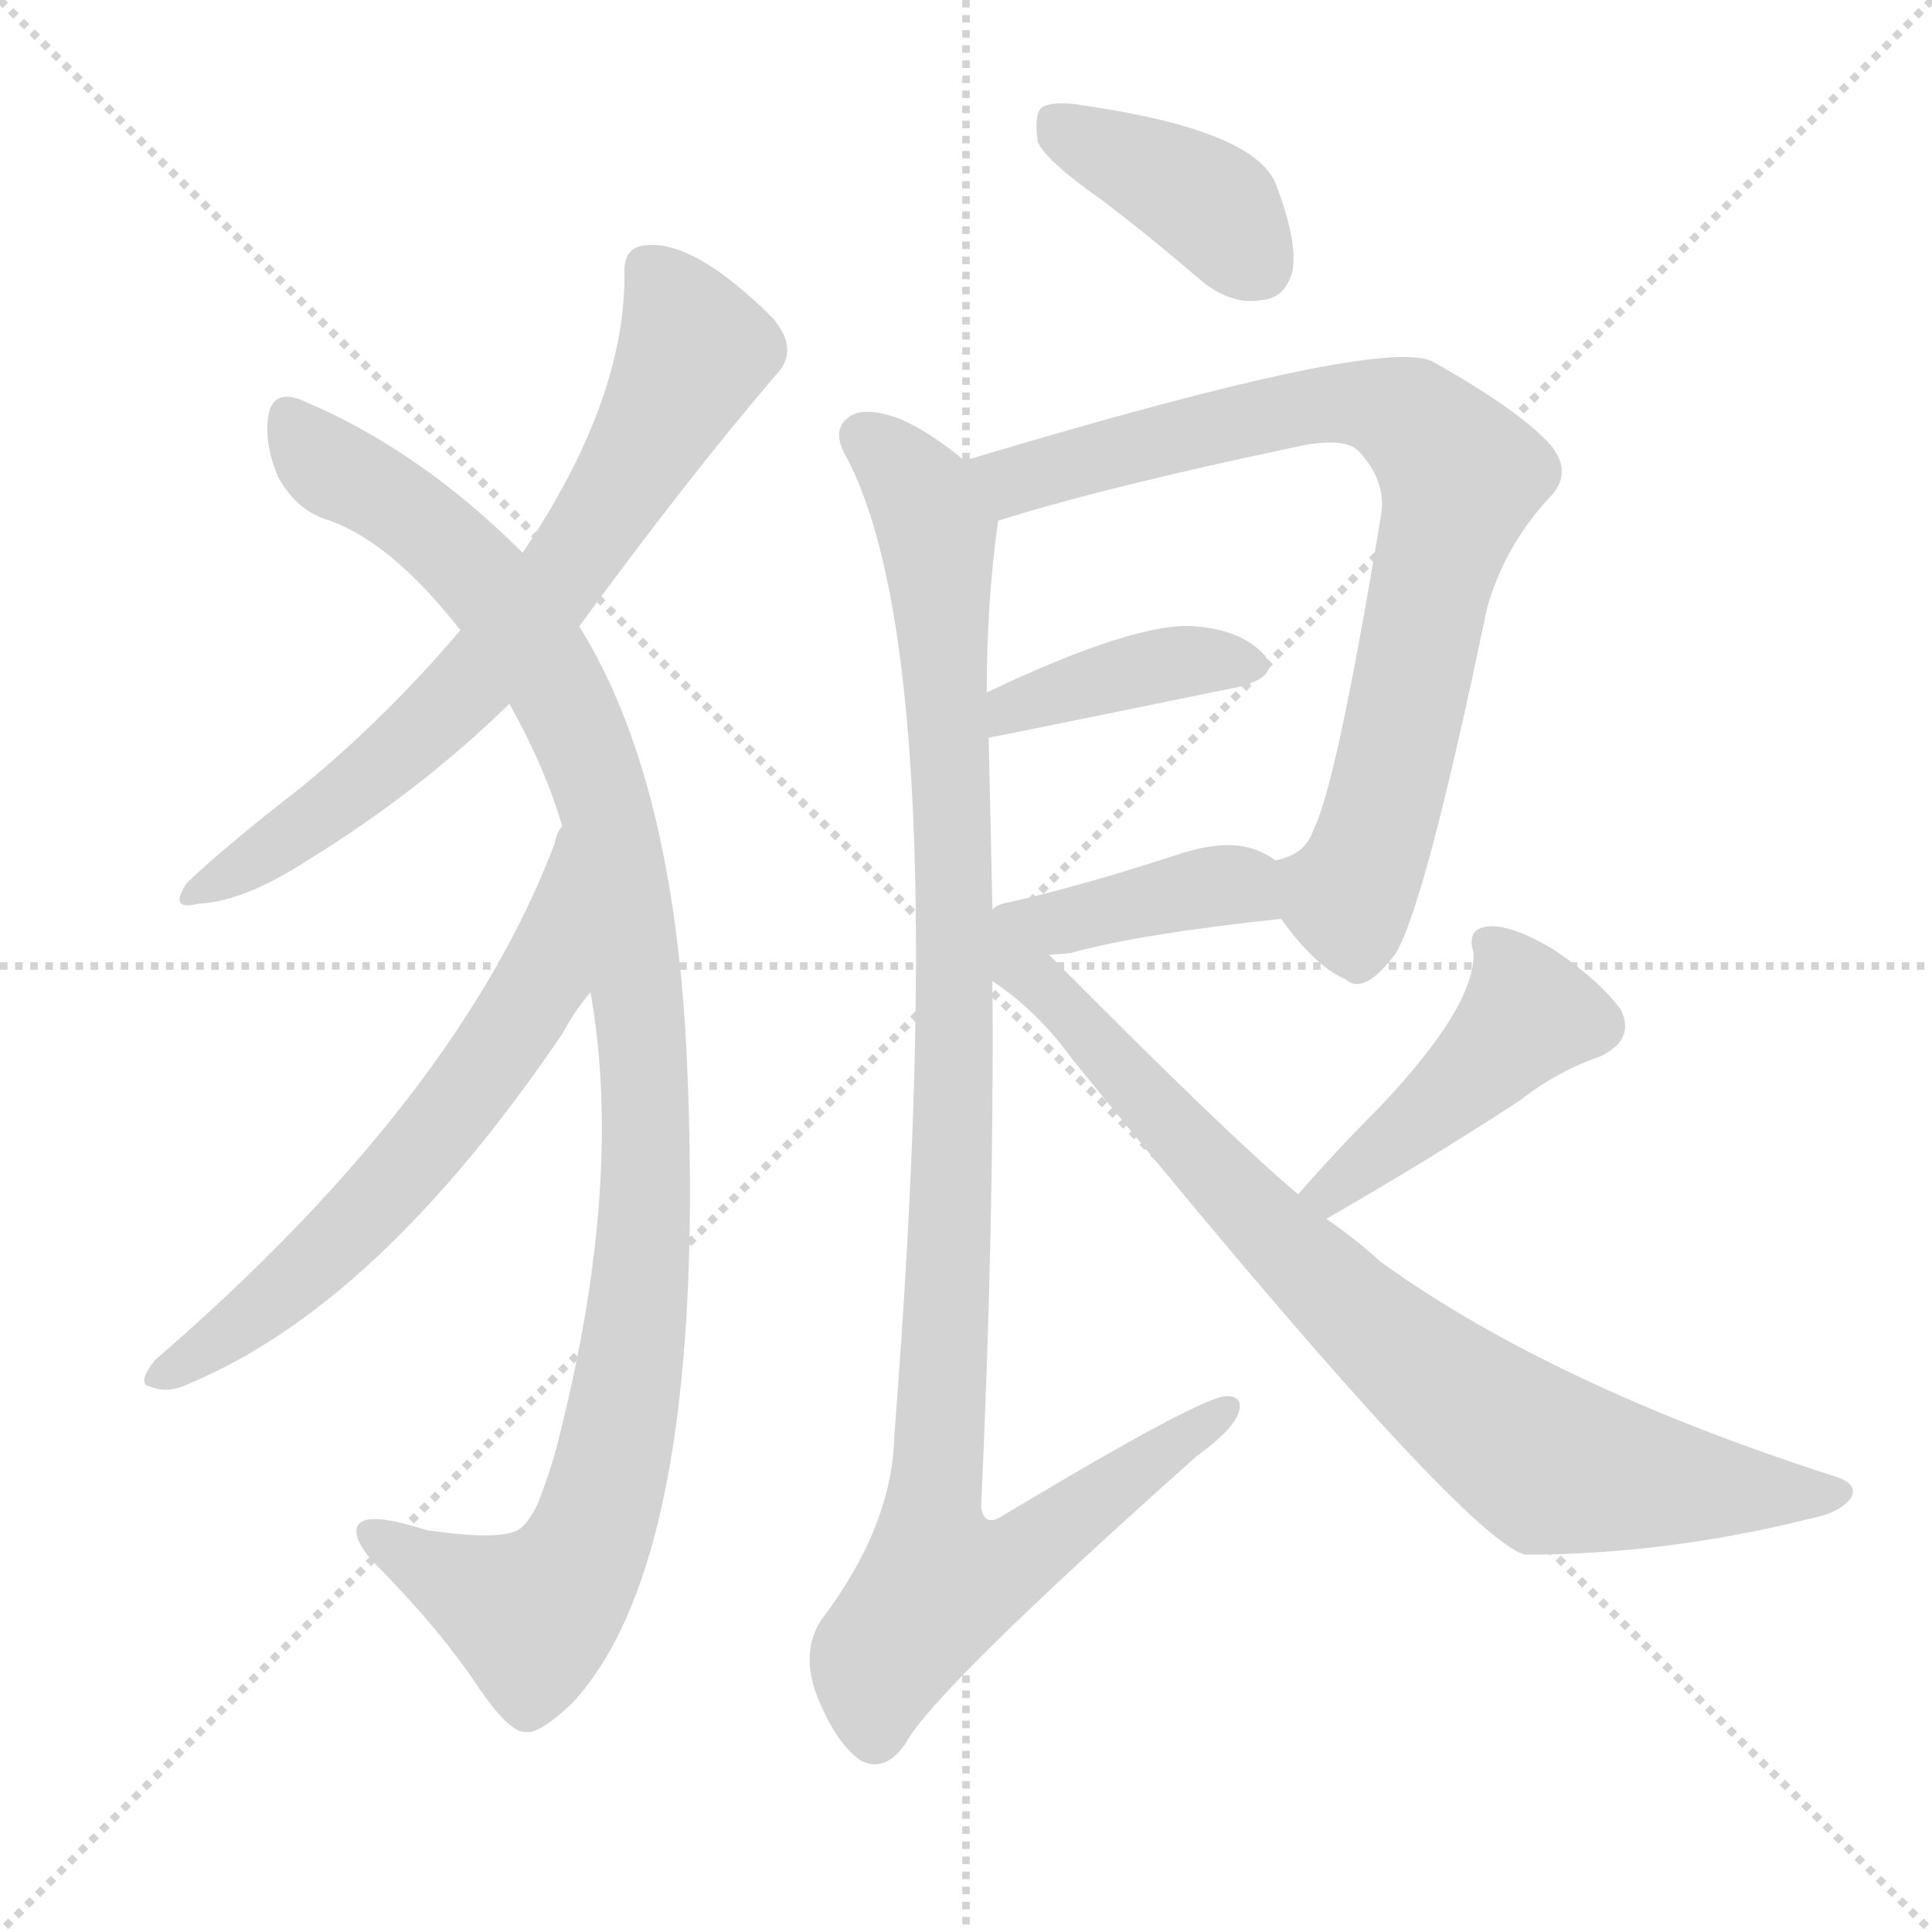
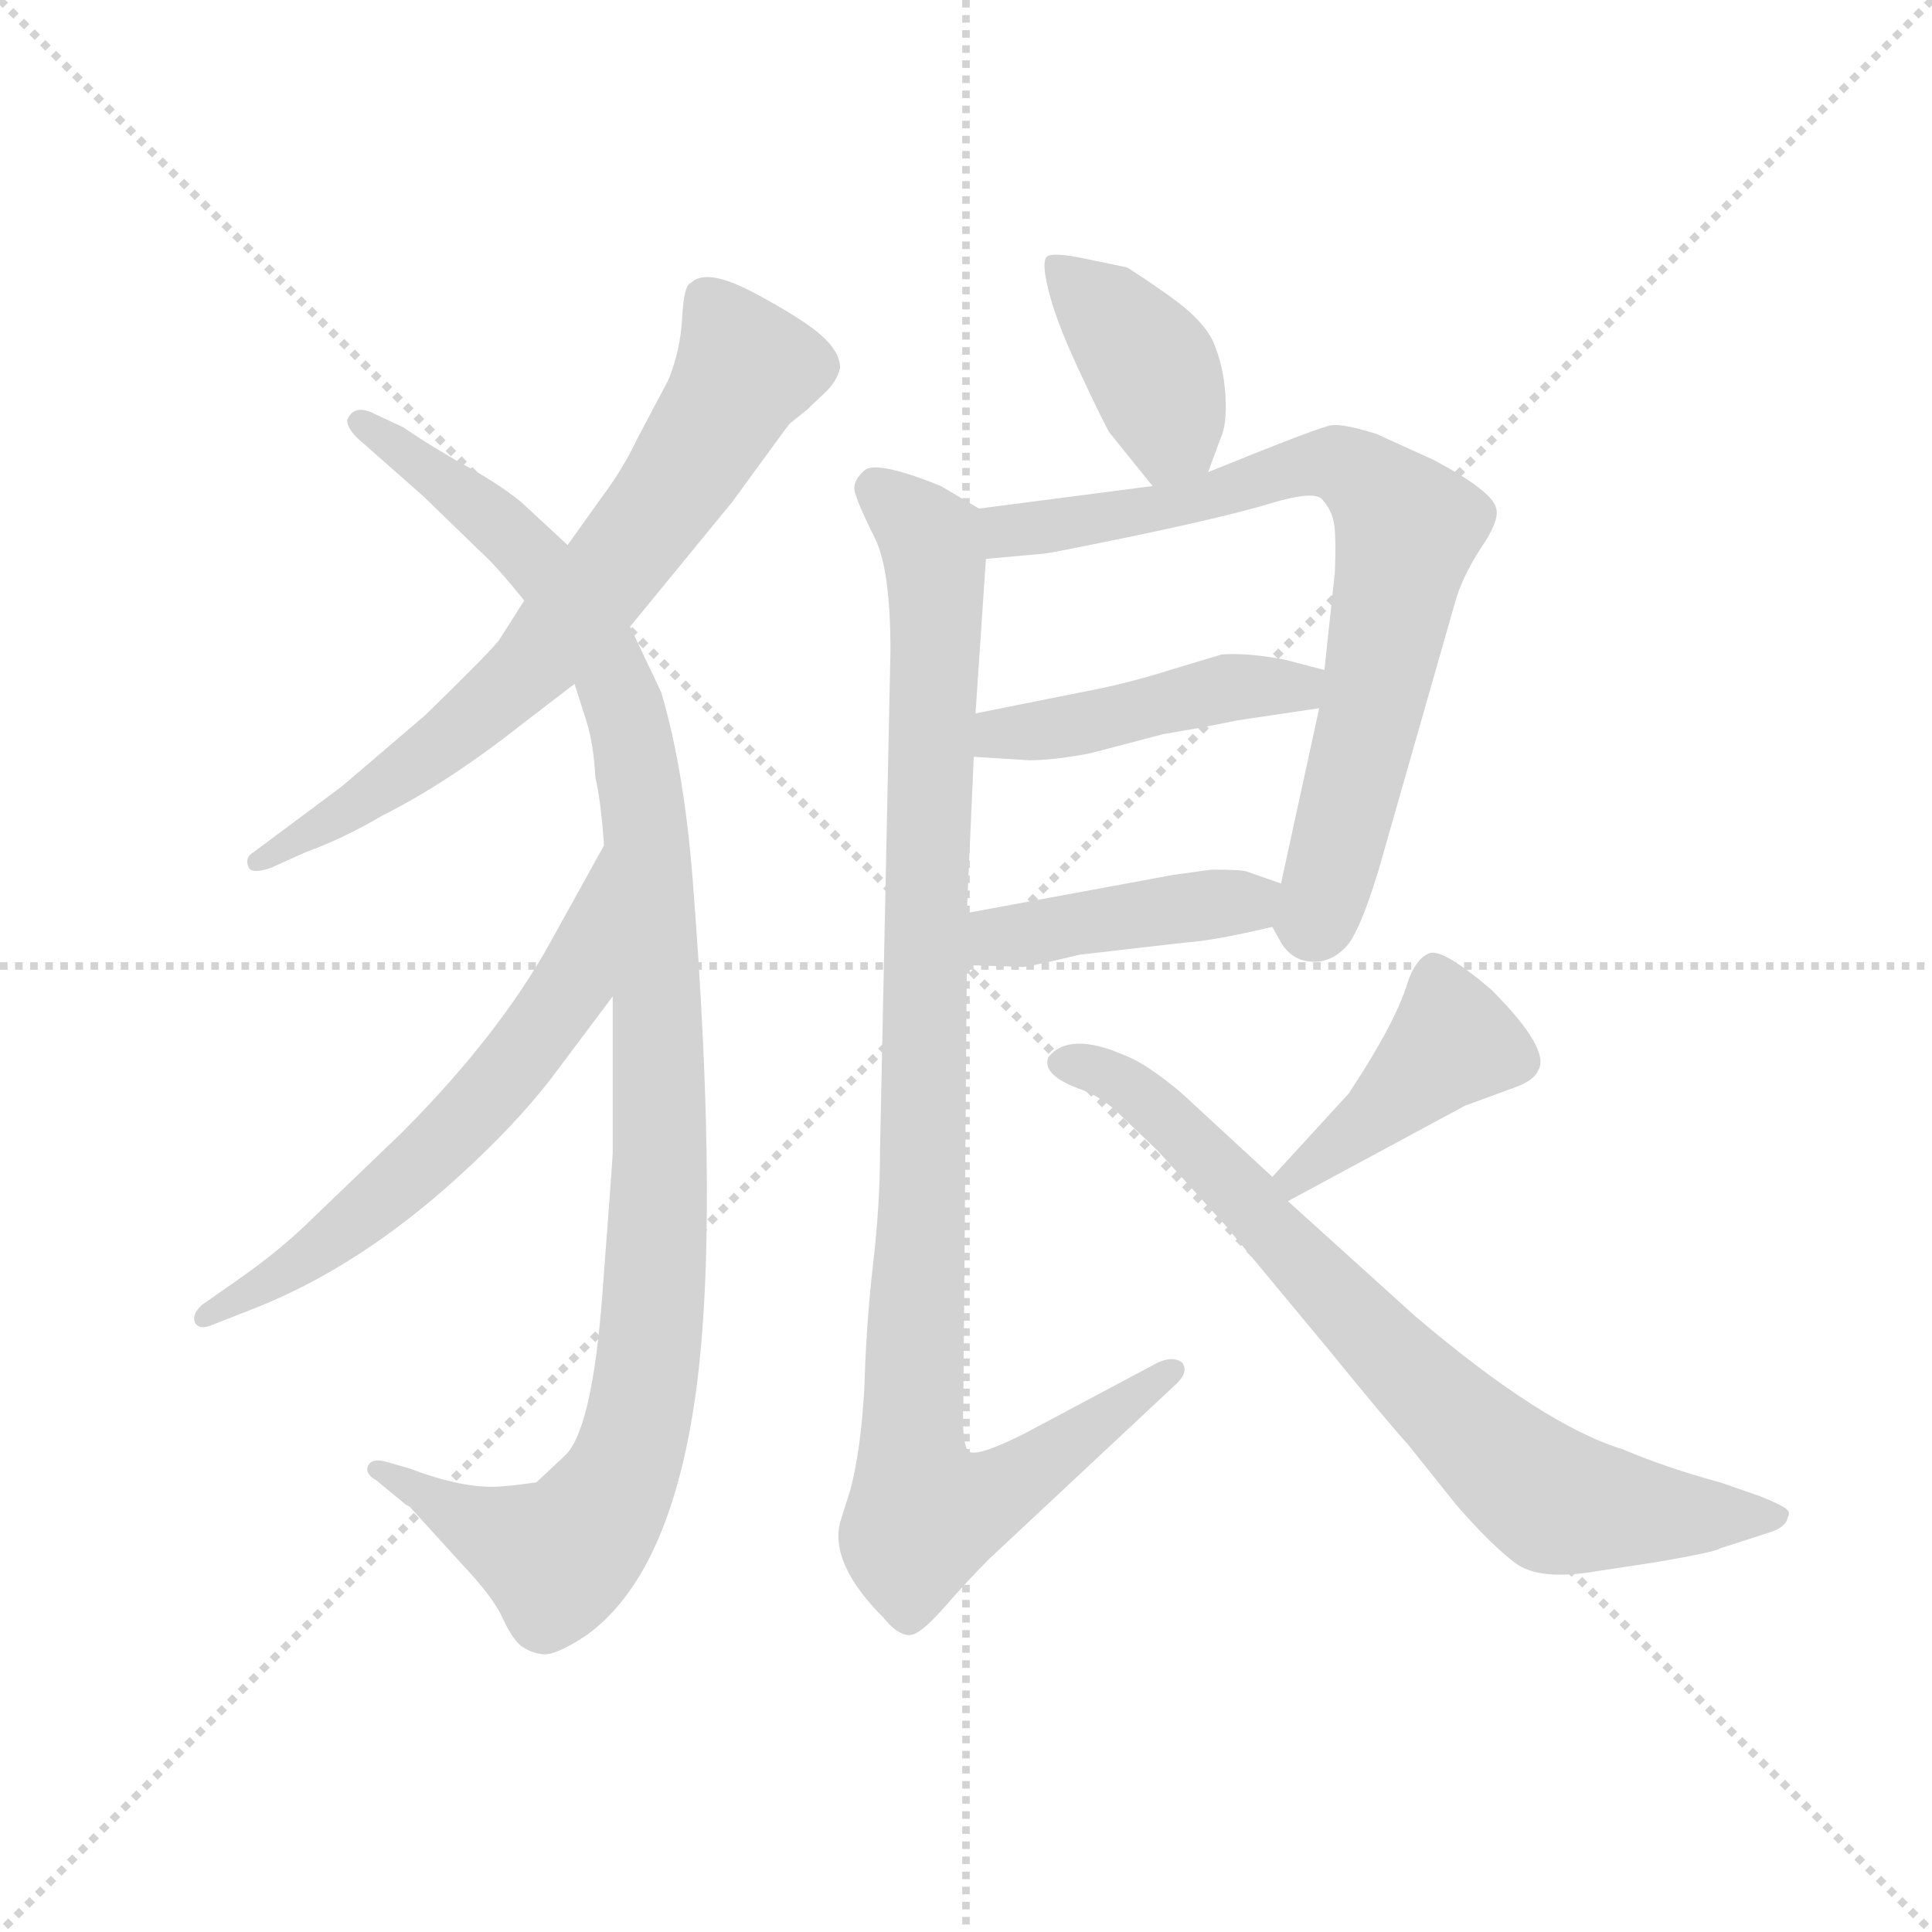
<svg xmlns="http://www.w3.org/2000/svg" version="1.1" viewBox="0 0 1024 1024">
  <g stroke="lightgray" stroke-dasharray="1,1" stroke-width="1" transform="scale(4, 4)">
    <line x1="0" y1="0" x2="256" y2="256" />
    <line x1="256" y1="0" x2="0" y2="256" />
    <line x1="128" y1="0" x2="128" y2="256" />
    <line x1="0" y1="128" x2="256" y2="128" />
  </g>
-   <g transform="scale(1, -1) translate(0, -900)">
+   <g transform="scale(0.92, -0.92) translate(60, -830)">
    <style type="text/css">
      
        @keyframes keyframes0 {
          from {
            stroke: blue;
-             stroke-dashoffset: 697;
-             stroke-width: 128;
-           }
-           69% {
+             stroke-dashoffset: 707;
+             stroke-width: 128;
+           }
+           70% {
            animation-timing-function: step-end;
            stroke: blue;
            stroke-dashoffset: 0;
            stroke-width: 128;
          }
          to {
            stroke: black;
            stroke-width: 1024;
          }
        }
        #make-me-a-hanzi-animation-0 {
-           animation: keyframes0 0.817s both;
+           animation: keyframes0 0.825s both;
          animation-delay: 0s;
          animation-timing-function: linear;
        }
      
        @keyframes keyframes1 {
          from {
            stroke: blue;
-             stroke-dashoffset: 1068;
+             stroke-dashoffset: 1106;
            stroke-width: 128;
          }
          78% {
            animation-timing-function: step-end;
            stroke: blue;
            stroke-dashoffset: 0;
            stroke-width: 128;
          }
          to {
            stroke: black;
            stroke-width: 1024;
          }
        }
        #make-me-a-hanzi-animation-1 {
-           animation: keyframes1 1.119s both;
-           animation-delay: 0.817s;
+           animation: keyframes1 1.15s both;
+           animation-delay: 0.825s;
          animation-timing-function: linear;
        }
      
        @keyframes keyframes2 {
          from {
            stroke: blue;
-             stroke-dashoffset: 617;
+             stroke-dashoffset: 619;
            stroke-width: 128;
          }
          67% {
            animation-timing-function: step-end;
            stroke: blue;
            stroke-dashoffset: 0;
            stroke-width: 128;
          }
          to {
            stroke: black;
            stroke-width: 1024;
          }
        }
        #make-me-a-hanzi-animation-2 {
-           animation: keyframes2 0.752s both;
-           animation-delay: 1.936s;
+           animation: keyframes2 0.754s both;
+           animation-delay: 1.975s;
          animation-timing-function: linear;
        }
      
        @keyframes keyframes3 {
          from {
            stroke: blue;
-             stroke-dashoffset: 392;
+             stroke-dashoffset: 399;
            stroke-width: 128;
          }
          56% {
            animation-timing-function: step-end;
            stroke: blue;
            stroke-dashoffset: 0;
            stroke-width: 128;
          }
          to {
            stroke: black;
            stroke-width: 1024;
          }
        }
        #make-me-a-hanzi-animation-3 {
-           animation: keyframes3 0.569s both;
-           animation-delay: 2.688s;
+           animation: keyframes3 0.575s both;
+           animation-delay: 2.729s;
          animation-timing-function: linear;
        }
      
        @keyframes keyframes4 {
          from {
            stroke: blue;
-             stroke-dashoffset: 800;
-             stroke-width: 128;
-           }
-           72% {
+             stroke-dashoffset: 756;
+             stroke-width: 128;
+           }
+           71% {
            animation-timing-function: step-end;
            stroke: blue;
            stroke-dashoffset: 0;
            stroke-width: 128;
          }
          to {
            stroke: black;
            stroke-width: 1024;
          }
        }
        #make-me-a-hanzi-animation-4 {
-           animation: keyframes4 0.901s both;
-           animation-delay: 3.257s;
+           animation: keyframes4 0.865s both;
+           animation-delay: 3.304s;
          animation-timing-function: linear;
        }
      
        @keyframes keyframes5 {
          from {
            stroke: blue;
-             stroke-dashoffset: 399;
-             stroke-width: 128;
-           }
-           56% {
+             stroke-dashoffset: 452;
+             stroke-width: 128;
+           }
+           60% {
            animation-timing-function: step-end;
            stroke: blue;
            stroke-dashoffset: 0;
            stroke-width: 128;
          }
          to {
            stroke: black;
            stroke-width: 1024;
          }
        }
        #make-me-a-hanzi-animation-5 {
-           animation: keyframes5 0.575s both;
-           animation-delay: 4.159s;
+           animation: keyframes5 0.618s both;
+           animation-delay: 4.169s;
          animation-timing-function: linear;
        }
      
        @keyframes keyframes6 {
          from {
            stroke: blue;
-             stroke-dashoffset: 412;
-             stroke-width: 128;
-           }
-           57% {
+             stroke-dashoffset: 427;
+             stroke-width: 128;
+           }
+           58% {
            animation-timing-function: step-end;
            stroke: blue;
            stroke-dashoffset: 0;
            stroke-width: 128;
          }
          to {
            stroke: black;
            stroke-width: 1024;
          }
        }
        #make-me-a-hanzi-animation-6 {
-           animation: keyframes6 0.585s both;
-           animation-delay: 4.733s;
+           animation: keyframes6 0.597s both;
+           animation-delay: 4.787s;
          animation-timing-function: linear;
        }
      
        @keyframes keyframes7 {
          from {
            stroke: blue;
-             stroke-dashoffset: 1050;
+             stroke-dashoffset: 1027;
            stroke-width: 128;
          }
          77% {
            animation-timing-function: step-end;
            stroke: blue;
            stroke-dashoffset: 0;
            stroke-width: 128;
          }
          to {
            stroke: black;
            stroke-width: 1024;
          }
        }
        #make-me-a-hanzi-animation-7 {
-           animation: keyframes7 1.104s both;
-           animation-delay: 5.319s;
+           animation: keyframes7 1.086s both;
+           animation-delay: 5.384s;
          animation-timing-function: linear;
        }
      
        @keyframes keyframes8 {
          from {
            stroke: blue;
-             stroke-dashoffset: 450;
-             stroke-width: 128;
-           }
-           59% {
+             stroke-dashoffset: 424;
+             stroke-width: 128;
+           }
+           58% {
            animation-timing-function: step-end;
            stroke: blue;
            stroke-dashoffset: 0;
            stroke-width: 128;
          }
          to {
            stroke: black;
            stroke-width: 1024;
          }
        }
        #make-me-a-hanzi-animation-8 {
-           animation: keyframes8 0.616s both;
-           animation-delay: 6.423s;
+           animation: keyframes8 0.595s both;
+           animation-delay: 6.47s;
          animation-timing-function: linear;
        }
      
        @keyframes keyframes9 {
          from {
            stroke: blue;
-             stroke-dashoffset: 798;
-             stroke-width: 128;
-           }
-           72% {
+             stroke-dashoffset: 764;
+             stroke-width: 128;
+           }
+           71% {
            animation-timing-function: step-end;
            stroke: blue;
            stroke-dashoffset: 0;
            stroke-width: 128;
          }
          to {
            stroke: black;
            stroke-width: 1024;
          }
        }
        #make-me-a-hanzi-animation-9 {
-           animation: keyframes9 0.899s both;
-           animation-delay: 7.039s;
+           animation: keyframes9 0.872s both;
+           animation-delay: 7.065s;
          animation-timing-function: linear;
        }
      
    </style>
-     <path d="M 307 568 Q 364 646 411 701 Q 424 714 410 731 Q 368 773 342 770 Q 330 769 331 754 Q 331 687 277 607 L 244 566 Q 205 520 160 483 Q 120 452 99 432 Q 89 417 105 421 Q 129 422 163 444 Q 223 481 270 527 L 307 568 Z" fill="lightgray" />
-     <path d="M 313 374 Q 331 272 295 133 Q 291 118 285 103 Q 279 90 272 88 Q 260 84 226 89 Q 195 99 190 92 Q 186 86 197 73 Q 231 39 252 8 Q 270 -19 279 -18 Q 286 -19 303 -3 Q 376 75 364 340 Q 357 488 307 568 L 277 607 Q 223 661 162 687 Q 147 694 143 683 Q 139 668 147 648 Q 157 629 175 624 Q 208 612 244 566 L 270 527 Q 289 493 298 462 L 313 374 Z" fill="lightgray" />
-     <path d="M 298 462 Q 295 459 294 453 Q 243 318 82 179 Q 72 166 80 165 Q 89 161 101 167 Q 201 209 298 352 Q 305 365 313 374 C 331 398 310 490 298 462 Z" fill="lightgray" />
-     <path d="M 584 794 Q 609 775 637 751 Q 653 738 669 741 Q 681 742 685 756 Q 688 772 676 803 Q 664 831 575 844 Q 559 847 552 843 Q 548 839 550 825 Q 554 815 584 794 Z" fill="lightgray" />
-     <path d="M 679 413 Q 697 388 713 381 Q 723 372 740 395 Q 756 423 788 577 Q 797 610 821 636 Q 834 649 822 664 Q 806 682 760 708 Q 735 723 515 657 Q 512 657 511 656 C 482 648 500 615 529 624 Q 586 642 691 664 Q 713 668 720 661 Q 735 645 732 627 Q 708 482 696 460 Q 692 447 676 444 C 661 436 661 436 679 413 Z" fill="lightgray" />
-     <path d="M 524 509 Q 525 509 657 536 Q 679 542 670 553 Q 658 566 634 568 Q 603 571 523 533 C 496 520 495 503 524 509 Z" fill="lightgray" />
-     <path d="M 556 394 Q 560 394 568 395 Q 604 405 679 413 C 709 416 701 428 676 444 Q 672 447 667 449 Q 651 456 624 447 Q 575 431 536 422 Q 529 421 526 418 C 480 391 510 391 556 394 Z" fill="lightgray" />
-     <path d="M 511 656 Q 493 671 477 678 Q 458 685 450 679 Q 440 672 449 657 Q 506 548 474 139 Q 473 91 435 41 Q 425 25 432 4 Q 442 -23 456 -33 Q 469 -40 480 -24 Q 495 4 634 128 Q 652 141 656 150 Q 660 160 650 160 Q 637 160 532 97 Q 522 90 520 101 Q 527 252 526 380 L 526 418 Q 525 467 524 509 L 523 533 Q 523 581 529 624 C 531 642 531 642 511 656 Z" fill="lightgray" />
-     <path d="M 703 254 Q 757 285 806 317 Q 825 332 848 340 Q 867 349 859 365 Q 847 381 823 397 Q 801 410 789 409 Q 777 408 781 395 Q 782 367 732 314 Q 710 292 688 267 C 668 245 677 239 703 254 Z" fill="lightgray" />
-     <path d="M 688 267 Q 649 300 556 394 C 535 415 502 398 526 380 Q 550 364 568 339 Q 773 87 808 76 Q 883 76 959 95 Q 975 98 981 106 Q 985 113 974 117 Q 824 165 732 231 Q 719 243 703 254 L 688 267 Z" fill="lightgray" />
+     <path d="M 242 484 L 228 462 Q 226 458 185 418 L 137 377 L 86 339 Q 81 336 83 331 Q 84 326 96 330 L 116 339 Q 138 347 160 360 Q 198 379 241 413 L 271 436 L 303 469 L 362 541 Q 394 585 395 586 L 405 594 Q 408 597 415 603.5 Q 422 610 424 618 Q 424 627 413.5 636.5 Q 403 646 375 661 Q 347 676 338 667 Q 334 666 333 647 Q 332 628 325 611 L 307 577 Q 299 560 287 544 L 267 516 L 242 484 Z" fill="lightgray" />
+     <path d="M 140 588 Q 140 582 150 574 L 184 544 L 217 512 Q 226 504 242 484 L 271 436 L 278 414 Q 282 401 283 382 Q 286 370 288 343 L 293 256 L 293 166 Q 293 163 287 84 Q 281 5 265 -9 L 249 -24 Q 235 -26 232 -26 Q 210 -29 176 -16 L 162 -12 Q 154 -10 152 -14.5 Q 150 -19 157 -23 L 174 -37 L 176 -38 L 206 -71 Q 224 -90 229.5 -102 Q 235 -114 240 -118 Q 245 -122 252.5 -123 Q 260 -124 278 -112 Q 325 -78 340 21.5 Q 355 121 339 324 Q 334 387 321 431 L 303 469 L 267 516 L 240 541 Q 225 553 204 564 L 189 573 Q 184 576 172 584 L 157 591 Q 144 598 140 588 Z" fill="lightgray" />
+     <path d="M 288 343 L 257 287 Q 227 233 171 177 L 121 129 Q 102 110 76 92 L 56 78 Q 51 73 52 69 Q 54 63 63 67 L 86 76 Q 147 100 204 152 Q 236 181 257 208 L 293 256 C 311 280 303 369 288 343 Z" fill="lightgray" />
+     <path d="M 636 558 L 643 577 Q 647 585 646 602 Q 645 619 639 633 Q 633 646 613 660 Q 593 674 589 676 Q 584 677 565 681 Q 546 685 543 682 Q 540 679 544 663 Q 548 646 561 618 Q 574 590 579 581 L 604 550 C 623 527 626 530 636 558 Z" fill="lightgray" />
+     <path d="M 604 550 L 504 537 C 474 533 478 505 508 508 L 541 511 Q 544 511 597 522 Q 649 533 672 540 Q 695 547 701 543 Q 706 538 708 531 Q 710 524 709 500 L 703 444 L 700 422 L 678 321 C 673 297 673 297 673 296 L 678 287 Q 684 277 695 276 Q 706 275 715 284 Q 723 292 734 328 L 778 482 Q 782 497 793 514 Q 804 530 802 537 Q 800 547 766 565 L 733 580 Q 714 586 707 585 Q 700 584 636 558 L 604 550 Z" fill="lightgray" />
+     <path d="M 501 394 L 533 392 Q 547 392 568 396 L 610 407 L 633 411 L 653 415 L 700 422 C 730 426 732 436 703 444 L 680 450 Q 659 454 644 453 L 614 444 Q 589 436 562 431 L 502 419 C 473 413 471 396 501 394 Z" fill="lightgray" />
+     <path d="M 497 274 L 528 273 Q 529 272 562 280 L 623 287 Q 639 288 673 296 C 702 303 706 311 678 321 L 658 328 Q 655 329 638 329 L 616 326 L 497 304 C 467 299 467 275 497 274 Z" fill="lightgray" />
+     <path d="M 504 537 L 482 550 Q 445 565 438 559 Q 430 552 433 545 Q 435 538 444 520 Q 453 502 453 455 L 447 168 Q 447 136 443 102 Q 439 67 438 31 Q 436 -5 430 -28 L 424 -47 Q 418 -71 449 -102 Q 457 -112 464 -112 Q 470 -112 484 -96 Q 498 -80 510 -68 L 618 33 Q 625 40 621 45 Q 616 49 607 45 L 530 4 Q 502 -10 498 -6 Q 494 -2 495 22 L 497 274 L 497 304 L 501 394 L 502 419 L 508 508 C 510 534 510 534 504 537 Z" fill="lightgray" />
+     <path d="M 682 138 L 784 193 L 814 204 Q 824 208 826 213 Q 834 225 799 260 Q 772 283 764 281 Q 755 278 750 261 Q 744 243 726 214 L 717 200 L 673 152 C 653 130 656 124 682 138 Z" fill="lightgray" />
+     <path d="M 673 152 L 621 200 Q 601 217 588 222 Q 556 236 544 221 Q 540 211 561 203 Q 573 199 583 190 L 607 167 L 646 124 L 705 53 Q 740 10 751 -2 L 779 -37 Q 799 -60 813 -70.5 Q 827 -81 861 -75 L 894 -70 Q 929 -64 931 -62 L 959 -53 Q 969 -50 970 -44 Q 972 -41 968 -38.5 Q 964 -36 954 -32 L 931 -24 Q 901 -16 875 -5 Q 829 9 755 72 L 682 138 L 673 152 Z" fill="lightgray" />
    <clipPath id="make-me-a-hanzi-clip-0">
-       <path d="M 307 568 Q 364 646 411 701 Q 424 714 410 731 Q 368 773 342 770 Q 330 769 331 754 Q 331 687 277 607 L 244 566 Q 205 520 160 483 Q 120 452 99 432 Q 89 417 105 421 Q 129 422 163 444 Q 223 481 270 527 L 307 568 Z" />
-     </clipPath>
-     <path clip-path="url(#make-me-a-hanzi-clip-0)" d="M 343 758 L 359 738 L 367 711 L 313 617 L 230 518 L 173 470 L 109 430" fill="none" id="make-me-a-hanzi-animation-0" stroke-dasharray="569 1138" stroke-linecap="round" />
+       <path d="M 242 484 L 228 462 Q 226 458 185 418 L 137 377 L 86 339 Q 81 336 83 331 Q 84 326 96 330 L 116 339 Q 138 347 160 360 Q 198 379 241 413 L 271 436 L 303 469 L 362 541 Q 394 585 395 586 L 405 594 Q 408 597 415 603.5 Q 422 610 424 618 Q 424 627 413.5 636.5 Q 403 646 375 661 Q 347 676 338 667 Q 334 666 333 647 Q 332 628 325 611 L 307 577 Q 299 560 287 544 L 267 516 L 242 484 Z" />
+     </clipPath>
+     <path clip-path="url(#make-me-a-hanzi-clip-0)" d="M 346 658 L 369 618 L 305 517 L 233 434 L 159 375 L 90 333" fill="none" id="make-me-a-hanzi-animation-0" stroke-dasharray="579 1158" stroke-linecap="round" />
    <clipPath id="make-me-a-hanzi-clip-1">
-       <path d="M 313 374 Q 331 272 295 133 Q 291 118 285 103 Q 279 90 272 88 Q 260 84 226 89 Q 195 99 190 92 Q 186 86 197 73 Q 231 39 252 8 Q 270 -19 279 -18 Q 286 -19 303 -3 Q 376 75 364 340 Q 357 488 307 568 L 277 607 Q 223 661 162 687 Q 147 694 143 683 Q 139 668 147 648 Q 157 629 175 624 Q 208 612 244 566 L 270 527 Q 289 493 298 462 L 313 374 Z" />
-     </clipPath>
-     <path clip-path="url(#make-me-a-hanzi-clip-1)" d="M 154 678 L 171 656 L 208 635 L 254 595 L 294 539 L 323 465 L 343 327 L 343 261 L 333 166 L 306 71 L 282 44 L 196 88" fill="none" id="make-me-a-hanzi-animation-1" stroke-dasharray="940 1880" stroke-linecap="round" />
+       <path d="M 140 588 Q 140 582 150 574 L 184 544 L 217 512 Q 226 504 242 484 L 271 436 L 278 414 Q 282 401 283 382 Q 286 370 288 343 L 293 256 L 293 166 Q 293 163 287 84 Q 281 5 265 -9 L 249 -24 Q 235 -26 232 -26 Q 210 -29 176 -16 L 162 -12 Q 154 -10 152 -14.5 Q 150 -19 157 -23 L 174 -37 L 176 -38 L 206 -71 Q 224 -90 229.5 -102 Q 235 -114 240 -118 Q 245 -122 252.5 -123 Q 260 -124 278 -112 Q 325 -78 340 21.5 Q 355 121 339 324 Q 334 387 321 431 L 303 469 L 267 516 L 240 541 Q 225 553 204 564 L 189 573 Q 184 576 172 584 L 157 591 Q 144 598 140 588 Z" />
+     </clipPath>
+     <path clip-path="url(#make-me-a-hanzi-clip-1)" d="M 147 587 L 214 539 L 256 499 L 282 462 L 298 426 L 313 347 L 321 179 L 309 17 L 300 -16 L 279 -50 L 261 -67 L 158 -17" fill="none" id="make-me-a-hanzi-animation-1" stroke-dasharray="978 1956" stroke-linecap="round" />
    <clipPath id="make-me-a-hanzi-clip-2">
-       <path d="M 298 462 Q 295 459 294 453 Q 243 318 82 179 Q 72 166 80 165 Q 89 161 101 167 Q 201 209 298 352 Q 305 365 313 374 C 331 398 310 490 298 462 Z" />
-     </clipPath>
-     <path clip-path="url(#make-me-a-hanzi-clip-2)" d="M 294 446 L 298 439 L 287 381 L 252 326 L 176 239 L 86 171" fill="none" id="make-me-a-hanzi-animation-2" stroke-dasharray="489 978" stroke-linecap="round" />
+       <path d="M 288 343 L 257 287 Q 227 233 171 177 L 121 129 Q 102 110 76 92 L 56 78 Q 51 73 52 69 Q 54 63 63 67 L 86 76 Q 147 100 204 152 Q 236 181 257 208 L 293 256 C 311 280 303 369 288 343 Z" />
+     </clipPath>
+     <path clip-path="url(#make-me-a-hanzi-clip-2)" d="M 288 336 L 270 263 L 236 216 L 149 130 L 58 72" fill="none" id="make-me-a-hanzi-animation-2" stroke-dasharray="491 982" stroke-linecap="round" />
    <clipPath id="make-me-a-hanzi-clip-3">
-       <path d="M 584 794 Q 609 775 637 751 Q 653 738 669 741 Q 681 742 685 756 Q 688 772 676 803 Q 664 831 575 844 Q 559 847 552 843 Q 548 839 550 825 Q 554 815 584 794 Z" />
-     </clipPath>
-     <path clip-path="url(#make-me-a-hanzi-clip-3)" d="M 558 837 L 642 791 L 667 759" fill="none" id="make-me-a-hanzi-animation-3" stroke-dasharray="264 528" stroke-linecap="round" />
+       <path d="M 636 558 L 643 577 Q 647 585 646 602 Q 645 619 639 633 Q 633 646 613 660 Q 593 674 589 676 Q 584 677 565 681 Q 546 685 543 682 Q 540 679 544 663 Q 548 646 561 618 Q 574 590 579 581 L 604 550 C 623 527 626 530 636 558 Z" />
+     </clipPath>
+     <path clip-path="url(#make-me-a-hanzi-clip-3)" d="M 547 678 L 604 617 L 615 582 L 607 561" fill="none" id="make-me-a-hanzi-animation-3" stroke-dasharray="271 542" stroke-linecap="round" />
    <clipPath id="make-me-a-hanzi-clip-4">
-       <path d="M 679 413 Q 697 388 713 381 Q 723 372 740 395 Q 756 423 788 577 Q 797 610 821 636 Q 834 649 822 664 Q 806 682 760 708 Q 735 723 515 657 Q 512 657 511 656 C 482 648 500 615 529 624 Q 586 642 691 664 Q 713 668 720 661 Q 735 645 732 627 Q 708 482 696 460 Q 692 447 676 444 C 661 436 661 436 679 413 Z" />
-     </clipPath>
-     <path clip-path="url(#make-me-a-hanzi-clip-4)" d="M 514 651 L 531 654 L 541 646 L 711 687 L 741 682 L 765 662 L 775 648 L 724 443 L 710 425 L 687 437" fill="none" id="make-me-a-hanzi-animation-4" stroke-dasharray="672 1344" stroke-linecap="round" />
+       <path d="M 604 550 L 504 537 C 474 533 478 505 508 508 L 541 511 Q 544 511 597 522 Q 649 533 672 540 Q 695 547 701 543 Q 706 538 708 531 Q 710 524 709 500 L 703 444 L 700 422 L 678 321 C 673 297 673 297 673 296 L 678 287 Q 684 277 695 276 Q 706 275 715 284 Q 723 292 734 328 L 778 482 Q 782 497 793 514 Q 804 530 802 537 Q 800 547 766 565 L 733 580 Q 714 586 707 585 Q 700 584 636 558 L 604 550 Z" />
+     </clipPath>
+     <path clip-path="url(#make-me-a-hanzi-clip-4)" d="M 512 531 L 523 524 L 604 535 L 704 563 L 719 559 L 745 534 L 751 526 L 725 399 L 700 305 L 689 299" fill="none" id="make-me-a-hanzi-animation-4" stroke-dasharray="628 1256" stroke-linecap="round" />
    <clipPath id="make-me-a-hanzi-clip-5">
-       <path d="M 524 509 Q 525 509 657 536 Q 679 542 670 553 Q 658 566 634 568 Q 603 571 523 533 C 496 520 495 503 524 509 Z" />
-     </clipPath>
-     <path clip-path="url(#make-me-a-hanzi-clip-5)" d="M 524 515 L 538 527 L 602 545 L 660 547" fill="none" id="make-me-a-hanzi-animation-5" stroke-dasharray="271 542" stroke-linecap="round" />
+       <path d="M 501 394 L 533 392 Q 547 392 568 396 L 610 407 L 633 411 L 653 415 L 700 422 C 730 426 732 436 703 444 L 680 450 Q 659 454 644 453 L 614 444 Q 589 436 562 431 L 502 419 C 473 413 471 396 501 394 Z" />
+     </clipPath>
+     <path clip-path="url(#make-me-a-hanzi-clip-5)" d="M 507 400 L 516 407 L 571 414 L 642 433 L 687 433 L 696 439" fill="none" id="make-me-a-hanzi-animation-5" stroke-dasharray="324 648" stroke-linecap="round" />
    <clipPath id="make-me-a-hanzi-clip-6">
-       <path d="M 556 394 Q 560 394 568 395 Q 604 405 679 413 C 709 416 701 428 676 444 Q 672 447 667 449 Q 651 456 624 447 Q 575 431 536 422 Q 529 421 526 418 C 480 391 510 391 556 394 Z" />
-     </clipPath>
-     <path clip-path="url(#make-me-a-hanzi-clip-6)" d="M 529 386 L 543 406 L 590 419 L 649 431 L 669 420" fill="none" id="make-me-a-hanzi-animation-6" stroke-dasharray="284 568" stroke-linecap="round" />
+       <path d="M 497 274 L 528 273 Q 529 272 562 280 L 623 287 Q 639 288 673 296 C 702 303 706 311 678 321 L 658 328 Q 655 329 638 329 L 616 326 L 497 304 C 467 299 467 275 497 274 Z" />
+     </clipPath>
+     <path clip-path="url(#make-me-a-hanzi-clip-6)" d="M 505 282 L 514 290 L 671 316" fill="none" id="make-me-a-hanzi-animation-6" stroke-dasharray="299 598" stroke-linecap="round" />
    <clipPath id="make-me-a-hanzi-clip-7">
-       <path d="M 511 656 Q 493 671 477 678 Q 458 685 450 679 Q 440 672 449 657 Q 506 548 474 139 Q 473 91 435 41 Q 425 25 432 4 Q 442 -23 456 -33 Q 469 -40 480 -24 Q 495 4 634 128 Q 652 141 656 150 Q 660 160 650 160 Q 637 160 532 97 Q 522 90 520 101 Q 527 252 526 380 L 526 418 Q 525 467 524 509 L 523 533 Q 523 581 529 624 C 531 642 531 642 511 656 Z" />
-     </clipPath>
-     <path clip-path="url(#make-me-a-hanzi-clip-7)" d="M 459 668 L 489 637 L 498 605 L 506 315 L 493 97 L 503 63 L 542 75 L 649 153" fill="none" id="make-me-a-hanzi-animation-7" stroke-dasharray="922 1844" stroke-linecap="round" />
+       <path d="M 504 537 L 482 550 Q 445 565 438 559 Q 430 552 433 545 Q 435 538 444 520 Q 453 502 453 455 L 447 168 Q 447 136 443 102 Q 439 67 438 31 Q 436 -5 430 -28 L 424 -47 Q 418 -71 449 -102 Q 457 -112 464 -112 Q 470 -112 484 -96 Q 498 -80 510 -68 L 618 33 Q 625 40 621 45 Q 616 49 607 45 L 530 4 Q 502 -10 498 -6 Q 494 -2 495 22 L 497 274 L 497 304 L 501 394 L 502 419 L 508 508 C 510 534 510 534 504 537 Z" />
+     </clipPath>
+     <path clip-path="url(#make-me-a-hanzi-clip-7)" d="M 444 548 L 476 519 L 480 488 L 465 21 L 468 -30 L 475 -43 L 508 -34 L 614 40" fill="none" id="make-me-a-hanzi-animation-7" stroke-dasharray="899 1798" stroke-linecap="round" />
    <clipPath id="make-me-a-hanzi-clip-8">
-       <path d="M 703 254 Q 757 285 806 317 Q 825 332 848 340 Q 867 349 859 365 Q 847 381 823 397 Q 801 410 789 409 Q 777 408 781 395 Q 782 367 732 314 Q 710 292 688 267 C 668 245 677 239 703 254 Z" />
-     </clipPath>
-     <path clip-path="url(#make-me-a-hanzi-clip-8)" d="M 789 400 L 805 379 L 809 361 L 764 315 L 706 268 L 696 269" fill="none" id="make-me-a-hanzi-animation-8" stroke-dasharray="322 644" stroke-linecap="round" />
+       <path d="M 682 138 L 784 193 L 814 204 Q 824 208 826 213 Q 834 225 799 260 Q 772 283 764 281 Q 755 278 750 261 Q 744 243 726 214 L 717 200 L 673 152 C 653 130 656 124 682 138 Z" />
+     </clipPath>
+     <path clip-path="url(#make-me-a-hanzi-clip-8)" d="M 766 270 L 777 230 L 731 185 L 686 152 L 686 146" fill="none" id="make-me-a-hanzi-animation-8" stroke-dasharray="296 592" stroke-linecap="round" />
    <clipPath id="make-me-a-hanzi-clip-9">
-       <path d="M 688 267 Q 649 300 556 394 C 535 415 502 398 526 380 Q 550 364 568 339 Q 773 87 808 76 Q 883 76 959 95 Q 975 98 981 106 Q 985 113 974 117 Q 824 165 732 231 Q 719 243 703 254 L 688 267 Z" />
-     </clipPath>
-     <path clip-path="url(#make-me-a-hanzi-clip-9)" d="M 533 378 L 555 376 L 570 363 L 587 336 L 689 232 L 768 162 L 821 124 L 972 108" fill="none" id="make-me-a-hanzi-animation-9" stroke-dasharray="670 1340" stroke-linecap="round" />
+       <path d="M 673 152 L 621 200 Q 601 217 588 222 Q 556 236 544 221 Q 540 211 561 203 Q 573 199 583 190 L 607 167 L 646 124 L 705 53 Q 740 10 751 -2 L 779 -37 Q 799 -60 813 -70.5 Q 827 -81 861 -75 L 894 -70 Q 929 -64 931 -62 L 959 -53 Q 969 -50 970 -44 Q 972 -41 968 -38.5 Q 964 -36 954 -32 L 931 -24 Q 901 -16 875 -5 Q 829 9 755 72 L 682 138 L 673 152 Z" />
+     </clipPath>
+     <path clip-path="url(#make-me-a-hanzi-clip-9)" d="M 553 218 L 575 213 L 615 183 L 718 73 L 825 -28 L 861 -39 L 961 -44" fill="none" id="make-me-a-hanzi-animation-9" stroke-dasharray="636 1272" stroke-linecap="round" />
  </g>
</svg>
